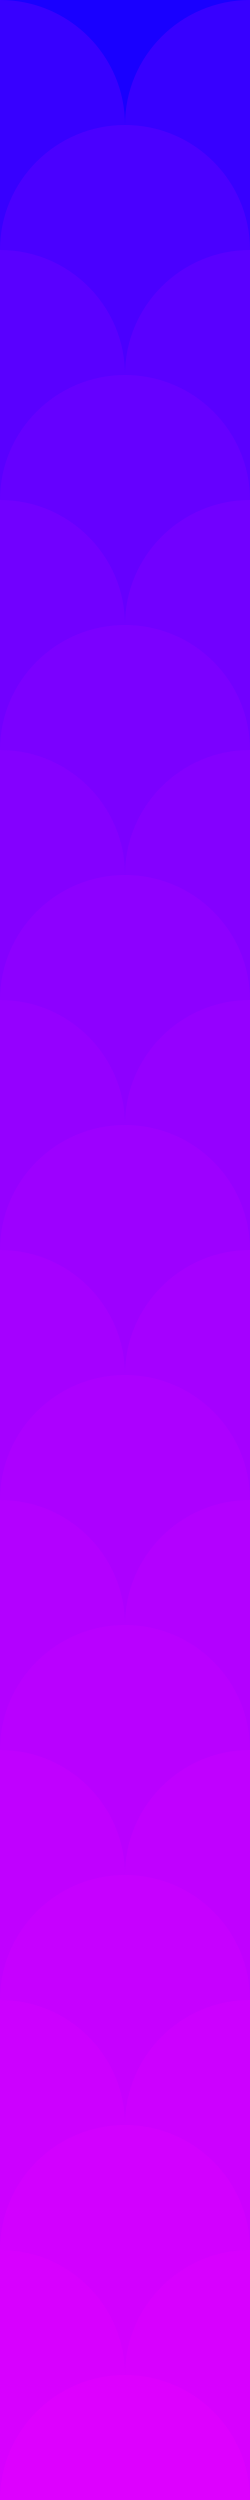
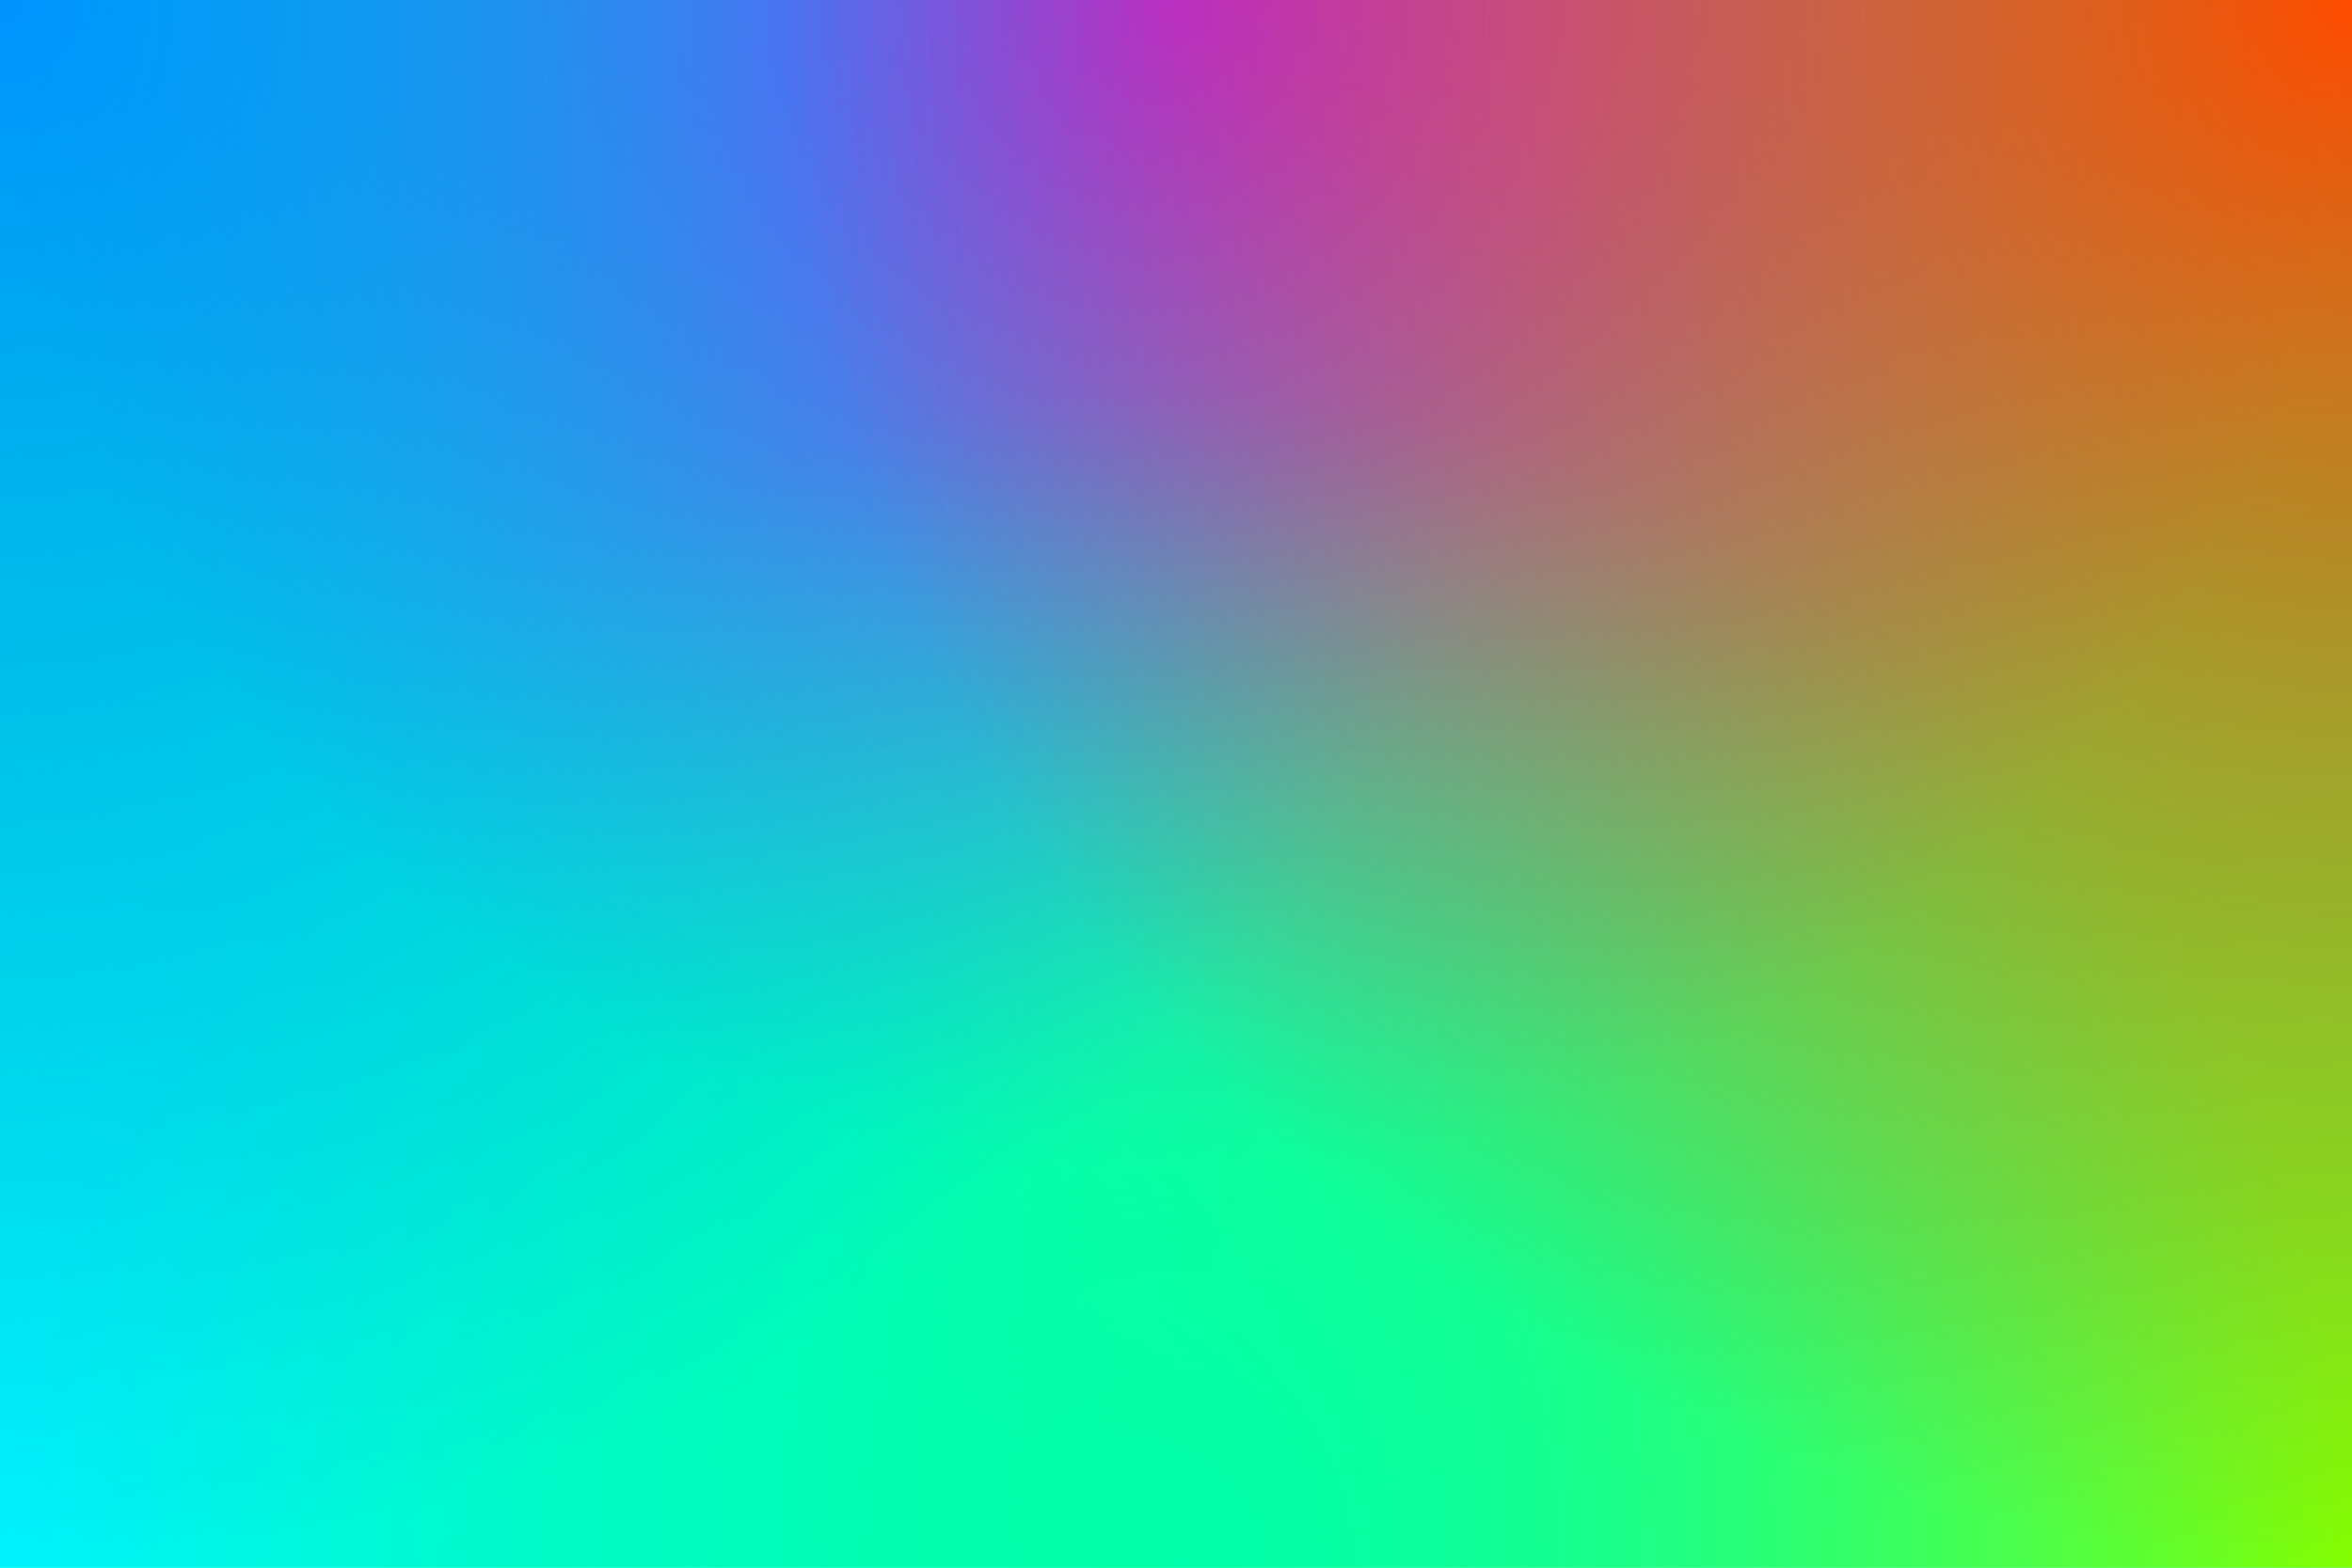
- <svg xmlns="http://www.w3.org/2000/svg" viewBox="0 0 100 1000">
-   <rect fill="#1900FF" width="100" height="1000" />
-   <g fill-opacity="1">
-     <circle fill="#1900FF" cx="50" cy="0" r="50" />
-     <g fill="#3700ff">
-       <circle cx="0" cy="50" r="50" />
-       <circle cx="100" cy="50" r="50" />
-     </g>
-     <circle fill="#4a00ff" cx="50" cy="100" r="50" />
-     <g fill="#5900ff">
-       <circle cx="0" cy="150" r="50" />
-       <circle cx="100" cy="150" r="50" />
-     </g>
-     <circle fill="#6500ff" cx="50" cy="200" r="50" />
-     <g fill="#7100ff">
-       <circle cx="0" cy="250" r="50" />
-       <circle cx="100" cy="250" r="50" />
-     </g>
-     <circle fill="#7b00ff" cx="50" cy="300" r="50" />
-     <g fill="#8400ff">
-       <circle cx="0" cy="350" r="50" />
-       <circle cx="100" cy="350" r="50" />
-     </g>
-     <circle fill="#8d00ff" cx="50" cy="400" r="50" />
-     <g fill="#9500ff">
-       <circle cx="0" cy="450" r="50" />
-       <circle cx="100" cy="450" r="50" />
-     </g>
-     <circle fill="#9d00ff" cx="50" cy="500" r="50" />
-     <g fill="#a500ff">
-       <circle cx="0" cy="550" r="50" />
-       <circle cx="100" cy="550" r="50" />
-     </g>
-     <circle fill="#ac00ff" cx="50" cy="600" r="50" />
-     <g fill="#b300ff">
-       <circle cx="0" cy="650" r="50" />
-       <circle cx="100" cy="650" r="50" />
-     </g>
-     <circle fill="#b900ff" cx="50" cy="700" r="50" />
-     <g fill="#c000ff">
-       <circle cx="0" cy="750" r="50" />
-       <circle cx="100" cy="750" r="50" />
-     </g>
-     <circle fill="#c600ff" cx="50" cy="800" r="50" />
-     <g fill="#cc00ff">
-       <circle cx="0" cy="850" r="50" />
-       <circle cx="100" cy="850" r="50" />
-     </g>
-     <circle fill="#d200ff" cx="50" cy="900" r="50" />
-     <g fill="#d700ff">
-       <circle cx="0" cy="950" r="50" />
-       <circle cx="100" cy="950" r="50" />
-     </g>
-     <circle fill="#D0F" cx="50" cy="1000" r="50" />
-   </g>
+ <svg xmlns="http://www.w3.org/2000/svg" width="100%" height="100%" viewBox="0 0 1200 800">
+   <rect fill="#00FFAB" width="1200" height="800" />
+   <defs>
+     <radialGradient id="a" cx="0" cy="800" r="800" gradientUnits="userSpaceOnUse">
+       <stop offset="0" stop-color="#00f3ff" />
+       <stop offset="1" stop-color="#00f3ff" stop-opacity="0" />
+     </radialGradient>
+     <radialGradient id="b" cx="1200" cy="800" r="800" gradientUnits="userSpaceOnUse">
+       <stop offset="0" stop-color="#84ff00" />
+       <stop offset="1" stop-color="#84ff00" stop-opacity="0" />
+     </radialGradient>
+     <radialGradient id="c" cx="600" cy="0" r="600" gradientUnits="userSpaceOnUse">
+       <stop offset="0" stop-color="#db00ff" />
+       <stop offset="1" stop-color="#db00ff" stop-opacity="0" />
+     </radialGradient>
+     <radialGradient id="d" cx="600" cy="800" r="600" gradientUnits="userSpaceOnUse">
+       <stop offset="0" stop-color="#00FFAB" />
+       <stop offset="1" stop-color="#00FFAB" stop-opacity="0" />
+     </radialGradient>
+     <radialGradient id="e" cx="0" cy="0" r="800" gradientUnits="userSpaceOnUse">
+       <stop offset="0" stop-color="#0092FF" />
+       <stop offset="1" stop-color="#0092FF" stop-opacity="0" />
+     </radialGradient>
+     <radialGradient id="f" cx="1200" cy="0" r="800" gradientUnits="userSpaceOnUse">
+       <stop offset="0" stop-color="#FF4B00" />
+       <stop offset="1" stop-color="#FF4B00" stop-opacity="0" />
+     </radialGradient>
+   </defs>
+   <rect fill="url(#a)" width="1200" height="800" />
+   <rect fill="url(#b)" width="1200" height="800" />
+   <rect fill="url(#c)" width="1200" height="800" />
+   <rect fill="url(#d)" width="1200" height="800" />
+   <rect fill="url(#e)" width="1200" height="800" />
+   <rect fill="url(#f)" width="1200" height="800" />
</svg>
